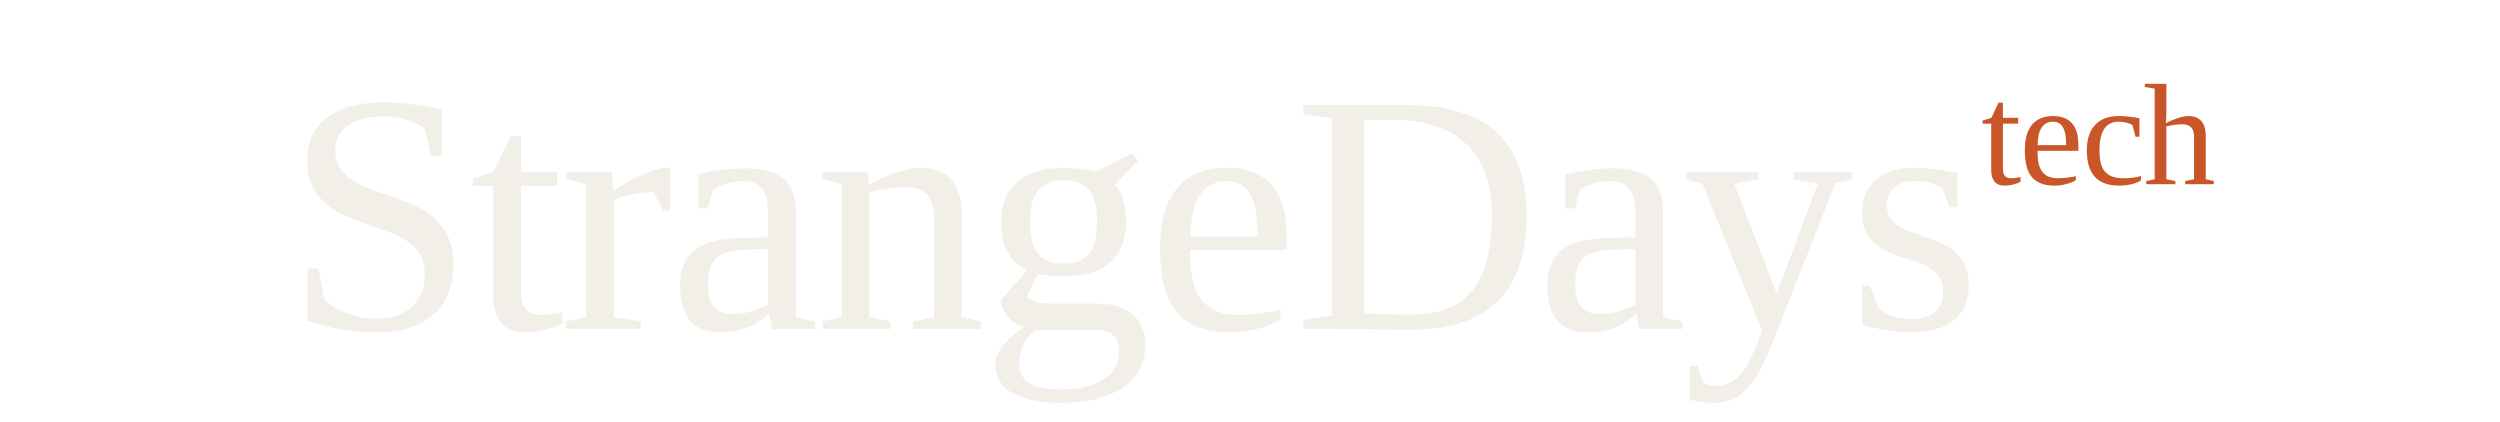
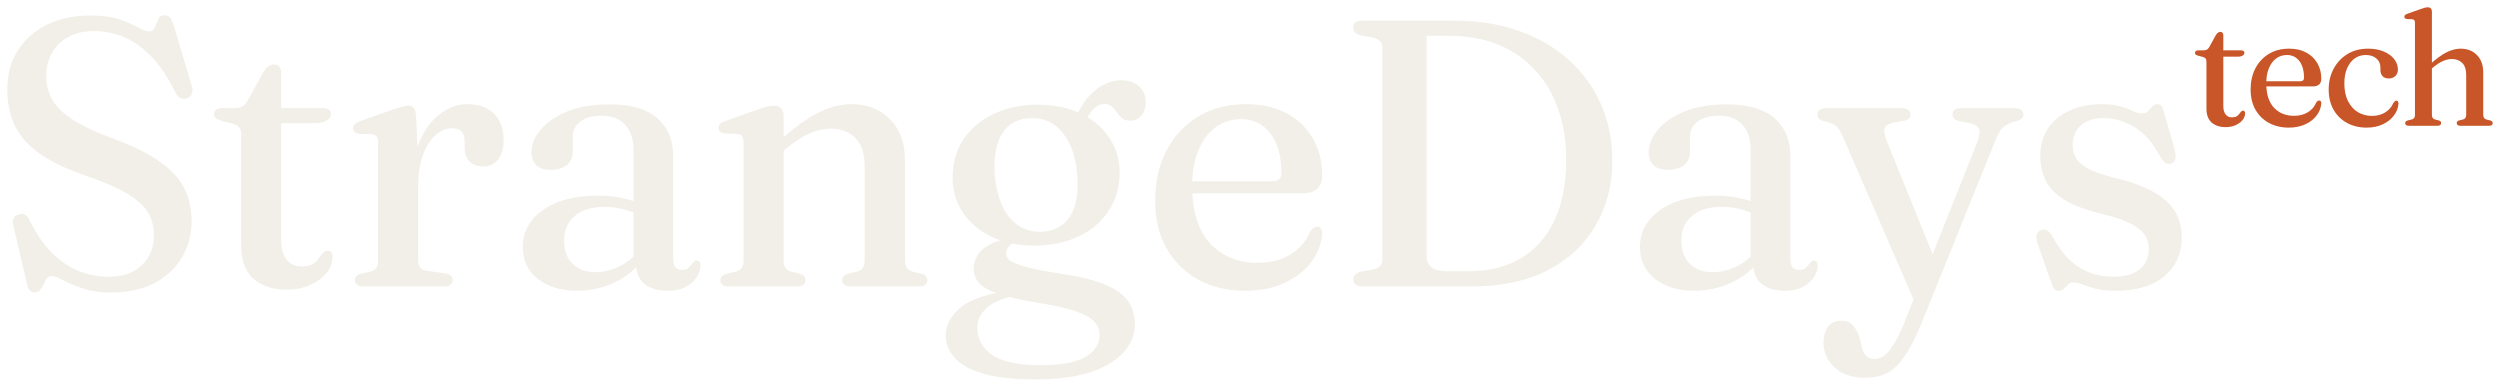
- <svg xmlns="http://www.w3.org/2000/svg" viewBox="0 0 380 64" role="img" aria-label="StrangeDaysTech">
-   <text x="190" y="50" text-anchor="middle" font-family="'Fraunces', ui-serif, Georgia, 'Times New Roman', serif" font-size="52" font-weight="500" fill="#f1efe8" letter-spacing="-0.015em">StrangeDays<tspan font-size="22" fill="#c95628" dy="-22">tech</tspan>
-   </text>
+ <svg xmlns="http://www.w3.org/2000/svg" viewBox="19.818 10.775 342.374 52.965" role="img" aria-label="StrangeDaysTech">
+   <path fill="#f1efe8" d="m 34.988,50.832 q -2.288,0 -3.952,-0.598 -1.638,-0.572 -2.652,-1.118 -0.988,-0.546 -1.43,-0.546 -0.442,0 -0.702,0.338 -0.234,0.338 -0.442,0.78 -0.208,0.442 -0.494,0.78 -0.26,0.364 -0.702,0.364 -0.442,0 -0.728,-0.286 -0.26,-0.26 -0.364,-0.858 l -1.924,-8.216 q -0.104,-0.468 0.078,-0.806 0.208,-0.364 0.65,-0.52 0.546,-0.182 0.91,0.026 0.39,0.208 0.624,0.754 1.378,2.808 3.12,4.524 1.742,1.69 3.692,2.47 1.976,0.754 4.004,0.754 2.912,0 4.55,-1.56 1.664,-1.586 1.664,-4.108 0.026,-1.612 -0.702,-2.964 -0.728,-1.378 -2.756,-2.626 -2.028,-1.274 -5.928,-2.6 -3.874,-1.326 -6.24,-2.99 -2.34,-1.664 -3.406,-3.822 -1.04,-2.184 -1.04,-4.94 0,-3.068 1.404,-5.33 1.43,-2.288 4.004,-3.562 2.574,-1.274 5.98,-1.274 2.418,0 3.978,0.546 1.586,0.546 2.522,1.092 0.936,0.546 1.534,0.546 0.572,0 0.78,-0.546 0.208,-0.546 0.442,-1.092 0.234,-0.572 0.884,-0.572 0.468,0 0.728,0.286 0.286,0.286 0.52,1.04 l 2.522,8.476 q 0.156,0.546 -0.052,0.988 -0.182,0.416 -0.65,0.598 -0.494,0.13 -0.884,-0.052 -0.364,-0.182 -0.65,-0.676 -1.534,-3.172 -3.354,-5.018 -1.794,-1.872 -3.77,-2.678 -1.976,-0.806 -4.056,-0.806 -2.99,0 -4.784,1.716 -1.768,1.716 -1.768,4.498 0,1.638 0.754,3.068 0.754,1.404 2.704,2.73 1.976,1.326 5.668,2.704 4.03,1.482 6.396,3.146 2.366,1.638 3.38,3.666 1.014,2.002 1.014,4.602 -0.026,2.652 -1.326,4.862 -1.274,2.184 -3.744,3.51 -2.444,1.3 -6.006,1.3 z m 16.692,-23.114 -1.404,-0.364 q -0.65,-0.182 -0.91,-0.39 -0.234,-0.234 -0.234,-0.572 0,-0.39 0.286,-0.598 0.286,-0.208 0.78,-0.208 h 1.638 q 0.702,0 1.118,-0.208 0.416,-0.234 0.78,-0.806 l 2.08,-3.796 q 0.364,-0.624 0.728,-0.884 0.39,-0.286 0.832,-0.286 0.442,0 0.676,0.286 0.26,0.286 0.26,0.806 v 22.88 q 0,1.768 0.728,2.73 0.754,0.962 2.08,0.962 0.962,0 1.482,-0.312 0.546,-0.338 0.832,-0.754 0.312,-0.416 0.572,-0.728 0.26,-0.338 0.676,-0.364 0.338,-0.026 0.494,0.208 0.182,0.208 0.182,0.676 0,1.118 -0.806,2.132 -0.806,1.014 -2.236,1.664 -1.404,0.65 -3.224,0.65 -2.86,0 -4.55,-1.482 -1.69,-1.508 -1.69,-4.498 V 29.2 q 0,-0.624 -0.26,-0.962 -0.26,-0.338 -0.91,-0.52 z m 4.186,-0.078 v -2.054 h 8.164 q 0.52,0 0.806,0.208 0.312,0.182 0.312,0.572 0,0.546 -0.572,0.91 -0.546,0.364 -1.716,0.364 z m 20.306,8.814 q 0,-3.692 1.092,-6.24 1.092,-2.548 2.834,-3.848 1.742,-1.326 3.718,-1.326 2.366,0 3.666,1.3 1.3,1.3 1.3,3.588 0,1.794 -0.78,2.73 -0.754,0.91 -1.976,0.91 -1.222,0 -1.898,-0.676 -0.676,-0.702 -0.676,-1.924 v -0.884 q 0,-0.858 -0.416,-1.3 -0.416,-0.442 -1.352,-0.442 -1.118,0 -2.184,0.91 -1.066,0.91 -1.742,2.704 -0.676,1.768 -0.676,4.498 z m 0.624,-9.854 0.286,6.11 v 13.728 q 0,0.624 0.286,0.988 0.312,0.338 1.014,0.442 l 2.366,0.338 q 0.52,0.078 0.78,0.312 0.286,0.208 0.286,0.598 0,0.416 -0.312,0.65 -0.286,0.234 -0.91,0.234 h -10.998 q -0.598,0 -0.884,-0.234 -0.286,-0.234 -0.286,-0.624 0,-0.312 0.208,-0.546 0.234,-0.234 0.676,-0.338 l 1.248,-0.286 q 0.52,-0.13 0.78,-0.468 0.26,-0.364 0.26,-1.066 V 30.292 q 0,-0.572 -0.208,-0.832 -0.182,-0.26 -0.624,-0.312 l -1.768,-0.052 q -0.442,-0.078 -0.65,-0.26 -0.182,-0.208 -0.182,-0.494 0,-0.338 0.234,-0.546 0.234,-0.234 0.78,-0.442 l 4.238,-1.508 q 1.04,-0.338 1.534,-0.468 0.494,-0.13 0.78,-0.13 0.52,0 0.754,0.312 0.234,0.286 0.312,1.04 z m 30.108,20.202 v -0.52 l -0.338,-0.156 v -14.82 q 0,-2.262 -1.144,-3.458 -1.118,-1.222 -3.198,-1.222 -1.976,0 -2.964,0.832 -0.988,0.806 -0.988,1.95 v 2.054 q 0,1.222 -0.806,1.898 -0.806,0.676 -2.262,0.676 -1.274,0 -1.95,-0.65 -0.65,-0.65 -0.65,-1.742 0,-1.612 1.248,-3.094 1.248,-1.508 3.614,-2.496 2.392,-0.988 5.798,-0.988 4.42,0 6.578,1.898 2.158,1.898 2.158,5.096 v 14.066 q 0,0.858 0.312,1.248 0.338,0.364 0.91,0.364 0.65,0 0.91,-0.286 0.286,-0.286 0.494,-0.572 0.13,-0.182 0.26,-0.286 0.13,-0.13 0.338,-0.13 0.286,0 0.39,0.182 0.13,0.182 0.13,0.546 0,0.754 -0.52,1.534 -0.494,0.78 -1.482,1.326 -0.988,0.546 -2.444,0.546 -2.08,0 -3.25,-0.962 -1.144,-0.988 -1.144,-2.834 z m -15.496,-2.21 q 0,-3.068 2.756,-5.044 2.756,-1.976 7.644,-1.976 1.794,0 3.25,0.338 1.482,0.312 2.626,0.832 l -0.442,1.404 q -1.066,-0.468 -2.21,-0.754 -1.118,-0.286 -2.47,-0.286 -2.574,0 -4.03,1.248 -1.456,1.222 -1.456,3.354 0,2.106 1.196,3.224 1.196,1.118 3.042,1.118 1.716,0 3.328,-0.78 1.612,-0.806 2.782,-2.262 l 0.546,1.196 q -1.56,2.106 -3.978,3.25 -2.418,1.144 -5.148,1.144 -3.25,0 -5.356,-1.612 -2.08,-1.638 -2.08,-4.394 z M 127.132,26.6 v 19.838 q 0,0.676 0.26,1.04 0.26,0.364 0.754,0.494 l 1.17,0.286 q 0.806,0.234 0.806,0.832 0,0.91 -1.196,0.91 h -9.308 q -0.572,0 -0.858,-0.234 -0.286,-0.234 -0.286,-0.624 0,-0.312 0.208,-0.546 0.234,-0.234 0.676,-0.338 l 1.248,-0.286 q 0.52,-0.156 0.78,-0.494 0.26,-0.338 0.26,-1.014 V 30.266 q 0,-0.572 -0.208,-0.832 -0.182,-0.26 -0.624,-0.312 l -1.768,-0.078 q -0.442,-0.078 -0.65,-0.26 -0.182,-0.182 -0.182,-0.494 0,-0.312 0.208,-0.546 0.234,-0.234 0.806,-0.416 l 4.316,-1.534 q 0.832,-0.286 1.326,-0.416 0.52,-0.13 0.936,-0.13 0.65,0 0.988,0.364 0.338,0.364 0.338,0.988 z m -0.754,5.512 -1.014,-1.014 1.144,-0.988 q 3.094,-2.782 5.434,-3.926 2.34,-1.144 4.472,-1.144 3.276,0 5.304,2.08 2.028,2.054 2.028,5.616 v 13.598 q 0,0.754 0.286,1.144 0.286,0.364 0.832,0.52 l 1.092,0.26 q 0.442,0.104 0.65,0.338 0.208,0.234 0.208,0.546 0,0.39 -0.26,0.624 -0.26,0.234 -0.884,0.234 h -9.308 q -1.196,0 -1.196,-0.91 0,-0.598 0.806,-0.832 l 1.196,-0.286 q 0.572,-0.13 0.806,-0.52 0.26,-0.39 0.26,-1.118 V 33.542 q 0,-2.6 -1.274,-3.874 -1.274,-1.274 -3.406,-1.274 -1.326,0 -2.86,0.65 -1.508,0.65 -3.198,2.08 z m 39.052,16.198 q -3.666,-0.572 -5.33,-1.04 -1.638,-0.494 -2.08,-0.91 -0.416,-0.442 -0.416,-0.884 0,-0.52 0.39,-0.962 0.39,-0.442 1.378,-0.884 l -0.702,-0.338 q -2.106,0.312 -3.328,0.988 -1.196,0.65 -1.69,1.508 -0.494,0.832 -0.494,1.742 0,1.118 0.702,1.976 0.728,0.832 2.704,1.508 2.002,0.676 5.85,1.3 3.172,0.52 4.888,1.144 1.716,0.624 2.392,1.378 0.702,0.754 0.702,1.768 0,1.274 -0.858,2.21 -0.832,0.962 -2.6,1.456 -1.742,0.52 -4.472,0.52 -4.836,0 -6.838,-1.456 -1.976,-1.43 -1.976,-3.718 0,-1.56 1.456,-2.808 1.456,-1.222 4.316,-1.586 l -0.546,-0.754 q -5.304,0.65 -7.436,2.366 -2.106,1.742 -2.106,3.874 0,1.716 1.222,3.068 1.222,1.378 3.9,2.158 2.704,0.806 7.124,0.806 6.604,0 10.114,-2.132 3.536,-2.132 3.536,-5.46 0,-1.82 -0.936,-3.146 -0.91,-1.3 -3.042,-2.21 -2.132,-0.91 -5.824,-1.482 z m 1.17,-20.566 1.404,0.286 q 1.014,-1.82 1.664,-2.418 0.65,-0.598 1.404,-0.598 0.65,0 1.014,0.364 0.39,0.338 0.702,0.806 0.312,0.442 0.702,0.78 0.416,0.338 1.118,0.338 0.962,0 1.534,-0.702 0.572,-0.728 0.572,-1.872 0,-1.378 -0.936,-2.158 -0.91,-0.806 -2.392,-0.806 -1.69,0 -3.25,1.118 -1.534,1.092 -2.652,3.276 z m 6.552,6.656 q 0,-2.626 -1.404,-4.732 -1.378,-2.106 -3.9,-3.328 -2.496,-1.222 -5.902,-1.222 -3.406,0 -6.058,1.274 -2.626,1.248 -4.134,3.484 -1.482,2.236 -1.482,5.226 0,2.652 1.404,4.758 1.404,2.106 3.9,3.328 2.522,1.222 5.876,1.222 3.432,0 6.058,-1.248 2.652,-1.248 4.134,-3.51 1.508,-2.262 1.508,-5.252 z m -12.168,-7.436 q 2.678,-0.13 4.368,2.002 1.716,2.106 2.002,5.85 0.286,3.614 -1.014,5.616 -1.3,1.976 -3.9,2.08 -1.794,0.078 -3.172,-0.858 -1.378,-0.936 -2.21,-2.73 -0.806,-1.794 -1.014,-4.29 -0.156,-2.392 0.364,-4.082 0.52,-1.716 1.664,-2.626 1.17,-0.936 2.912,-0.962 z m 39.91,7.852 q 0,1.17 -0.702,1.82 -0.702,0.624 -2.054,0.624 h -16.588 v -1.664 h 12.48 q 1.274,0 1.274,-1.118 0,-3.484 -1.508,-5.434 -1.508,-1.95 -4.004,-1.95 -2.002,0 -3.51,1.118 -1.508,1.118 -2.366,3.198 -0.832,2.054 -0.832,4.862 0,5.174 2.47,7.852 2.496,2.652 6.5,2.652 2.574,0 4.472,-1.144 1.898,-1.17 2.678,-3.068 0.312,-0.468 0.52,-0.598 0.234,-0.156 0.52,-0.156 0.364,0 0.52,0.312 0.156,0.286 0.13,0.676 -0.182,2.158 -1.56,3.952 -1.378,1.768 -3.692,2.808 -2.314,1.04 -5.278,1.04 -3.64,0 -6.448,-1.534 -2.782,-1.534 -4.342,-4.29 -1.56,-2.782 -1.56,-6.526 0,-3.796 1.508,-6.76 1.534,-2.99 4.316,-4.706 2.808,-1.742 6.656,-1.742 3.198,0 5.512,1.248 2.34,1.248 3.614,3.458 1.274,2.184 1.274,5.07 z m 4.238,14.274 q 0,-0.806 0.988,-1.092 l 1.716,-0.312 q 0.65,-0.156 0.962,-0.468 0.338,-0.338 0.338,-0.91 V 17.292 q 0,-0.572 -0.338,-0.884 -0.312,-0.338 -0.962,-0.494 l -1.716,-0.312 q -0.988,-0.286 -0.988,-1.092 0,-0.416 0.312,-0.65 0.312,-0.26 0.962,-0.26 h 12.636 q 4.862,0 8.84,1.43 3.978,1.404 6.812,3.978 2.86,2.574 4.394,6.084 1.534,3.484 1.534,7.722 0,4.94 -2.288,8.84 -2.262,3.9 -6.552,6.136 -4.29,2.21 -10.426,2.21 h -14.95 q -0.65,0 -0.962,-0.26 -0.312,-0.26 -0.312,-0.65 z m 15.86,-1.17 q 4.082,0 7.072,-1.742 2.99,-1.768 4.602,-5.148 1.638,-3.406 1.638,-8.372 0,-3.874 -1.118,-6.994 -1.092,-3.12 -3.198,-5.356 -2.08,-2.236 -5.018,-3.432 -2.938,-1.196 -6.604,-1.196 h -3.172 v 30.082 q 0,1.092 0.676,1.638 0.676,0.52 2.08,0.52 z m 38.912,-1.118 v -0.52 l -0.338,-0.156 v -14.82 q 0,-2.262 -1.144,-3.458 -1.118,-1.222 -3.198,-1.222 -1.976,0 -2.964,0.832 -0.988,0.806 -0.988,1.95 v 2.054 q 0,1.222 -0.806,1.898 -0.806,0.676 -2.262,0.676 -1.274,0 -1.95,-0.65 -0.65,-0.65 -0.65,-1.742 0,-1.612 1.248,-3.094 1.248,-1.508 3.614,-2.496 2.392,-0.988 5.798,-0.988 4.42,0 6.578,1.898 2.158,1.898 2.158,5.096 v 14.066 q 0,0.858 0.312,1.248 0.338,0.364 0.91,0.364 0.65,0 0.91,-0.286 0.286,-0.286 0.494,-0.572 0.13,-0.182 0.26,-0.286 0.13,-0.13 0.338,-0.13 0.286,0 0.39,0.182 0.13,0.182 0.13,0.546 0,0.754 -0.52,1.534 -0.494,0.78 -1.482,1.326 -0.988,0.546 -2.444,0.546 -2.08,0 -3.25,-0.962 -1.144,-0.988 -1.144,-2.834 z m -15.496,-2.21 q 0,-3.068 2.756,-5.044 2.756,-1.976 7.644,-1.976 1.794,0 3.25,0.338 1.482,0.312 2.626,0.832 l -0.442,1.404 q -1.066,-0.468 -2.21,-0.754 -1.118,-0.286 -2.47,-0.286 -2.574,0 -4.03,1.248 -1.456,1.222 -1.456,3.354 0,2.106 1.196,3.224 1.196,1.118 3.042,1.118 1.716,0 3.328,-0.78 1.612,-0.806 2.782,-2.262 l 0.546,1.196 q -1.56,2.106 -3.978,3.25 -2.418,1.144 -5.148,1.144 -3.25,0 -5.356,-1.612 -2.08,-1.638 -2.08,-4.394 z m 40.607,2.288 -2.808,5.668 -10.036,-23.114 q -0.468,-1.066 -0.962,-1.456 -0.468,-0.39 -1.638,-0.624 -0.468,-0.13 -0.676,-0.338 -0.182,-0.208 -0.182,-0.572 0,-0.39 0.286,-0.624 0.312,-0.234 0.832,-0.234 h 10.478 q 0.546,0 0.832,0.234 0.312,0.208 0.312,0.598 0,0.364 -0.208,0.598 -0.208,0.208 -0.754,0.312 l -1.092,0.182 q -1.274,0.234 -1.482,0.832 -0.208,0.572 0.416,2.054 z m -4.446,8.19 2.08,-5.2 0.702,-1.43 7.098,-17.81 q 0.624,-1.508 0.39,-2.158 -0.208,-0.65 -1.508,-0.884 l -1.118,-0.208 q -0.546,-0.13 -0.78,-0.338 -0.208,-0.234 -0.208,-0.624 0,-0.39 0.286,-0.598 0.312,-0.234 0.858,-0.234 h 7.436 q 0.494,0 0.806,0.234 0.312,0.234 0.312,0.624 0,0.312 -0.208,0.546 -0.182,0.208 -0.754,0.364 -1.222,0.312 -1.82,0.858 -0.572,0.52 -1.092,1.872 l -9.984,24.726 q -1.248,3.042 -2.392,4.706 -1.118,1.69 -2.418,2.34 -1.274,0.65 -3.016,0.65 -2.678,0 -4.186,-1.43 -1.508,-1.404 -1.508,-3.38 0,-1.404 0.65,-2.21 0.65,-0.78 1.794,-0.78 1.066,0 1.638,0.676 0.598,0.702 0.91,1.82 l 0.208,0.884 q 0.156,0.936 0.598,1.378 0.468,0.468 1.118,0.468 0.702,0 1.3,-0.39 0.624,-0.39 1.3,-1.456 0.702,-1.04 1.508,-3.016 z m 27.3,-28.132 q -1.95,0 -3.094,1.04 -1.118,1.014 -1.118,2.626 0,0.988 0.468,1.82 0.468,0.806 1.69,1.456 1.222,0.65 3.484,1.222 3.588,0.832 5.616,2.054 2.028,1.196 2.86,2.73 0.832,1.534 0.832,3.38 0,3.328 -2.366,5.33 -2.366,2.002 -6.786,2.002 -1.612,0 -2.678,-0.286 -1.04,-0.286 -1.742,-0.572 -0.676,-0.286 -1.196,-0.286 -0.546,0 -0.832,0.312 -0.286,0.286 -0.572,0.572 -0.26,0.286 -0.702,0.286 -0.364,0 -0.572,-0.234 -0.208,-0.208 -0.364,-0.754 l -1.924,-5.486 q -0.234,-0.702 -0.156,-1.17 0.104,-0.468 0.572,-0.676 0.52,-0.182 0.858,0.026 0.364,0.182 0.65,0.65 1.17,2.184 2.496,3.432 1.326,1.222 2.834,1.742 1.508,0.52 3.068,0.52 2.444,0 3.666,-1.04 1.248,-1.04 1.248,-2.756 0,-1.014 -0.52,-1.846 -0.52,-0.858 -1.898,-1.586 -1.352,-0.728 -3.9,-1.352 -3.172,-0.754 -5.07,-1.846 -1.872,-1.118 -2.678,-2.626 -0.806,-1.534 -0.806,-3.562 0,-2.08 1.014,-3.64 1.04,-1.586 2.938,-2.47 1.898,-0.91 4.446,-0.91 1.612,0 2.626,0.312 1.04,0.312 1.69,0.65 0.676,0.312 1.196,0.312 0.546,0 0.858,-0.312 0.312,-0.338 0.572,-0.65 0.286,-0.312 0.728,-0.312 0.286,0 0.494,0.234 0.234,0.208 0.338,0.728 l 1.482,5.174 q 0.182,0.78 0.13,1.274 -0.052,0.494 -0.572,0.702 -0.468,0.182 -0.832,-0.078 -0.338,-0.26 -0.702,-0.884 -1.508,-2.834 -3.562,-4.03 -2.028,-1.222 -4.212,-1.222 z" />
+   <path fill="#c95628" d="m 321.495,18.573 -0.594,-0.154 q -0.275,-0.077 -0.385,-0.165 -0.099,-0.099 -0.099,-0.242 0,-0.165 0.121,-0.253 0.121,-0.088 0.33,-0.088 h 0.693 q 0.297,0 0.473,-0.088 0.176,-0.099 0.33,-0.341 l 0.88,-1.606 q 0.154,-0.264 0.308,-0.374 0.165,-0.121 0.352,-0.121 0.187,0 0.286,0.121 0.11,0.121 0.11,0.341 v 9.68 q 0,0.748 0.308,1.155 0.319,0.407 0.88,0.407 0.407,0 0.627,-0.132 0.231,-0.143 0.352,-0.319 0.132,-0.176 0.242,-0.308 0.11,-0.143 0.286,-0.154 0.143,-0.011 0.209,0.088 0.077,0.088 0.077,0.286 0,0.473 -0.341,0.902 -0.341,0.429 -0.946,0.704 -0.594,0.275 -1.364,0.275 -1.21,0 -1.925,-0.627 -0.715,-0.638 -0.715,-1.903 V 19.2 q 0,-0.264 -0.11,-0.407 -0.11,-0.143 -0.385,-0.22 z m 1.771,-0.033 v -0.869 h 3.454 q 0.22,0 0.341,0.088 0.132,0.077 0.132,0.242 0,0.231 -0.242,0.385 -0.231,0.154 -0.726,0.154 z m 14.451,3.036 q 0,0.495 -0.297,0.77 -0.297,0.264 -0.869,0.264 h -7.018 v -0.704 h 5.28 q 0.539,0 0.539,-0.473 0,-1.474 -0.638,-2.299 -0.638,-0.825 -1.694,-0.825 -0.847,0 -1.485,0.473 -0.638,0.473 -1.001,1.353 -0.352,0.869 -0.352,2.057 0,2.189 1.045,3.322 1.056,1.122 2.75,1.122 1.089,0 1.892,-0.484 0.803,-0.495 1.133,-1.298 0.132,-0.198 0.22,-0.253 0.099,-0.066 0.22,-0.066 0.154,0 0.22,0.132 0.066,0.121 0.055,0.286 -0.077,0.913 -0.66,1.672 -0.583,0.748 -1.562,1.188 -0.979,0.44 -2.233,0.44 -1.54,0 -2.728,-0.649 -1.177,-0.649 -1.837,-1.815 -0.66,-1.177 -0.66,-2.761 0,-1.606 0.638,-2.86 0.649,-1.265 1.826,-1.991 1.188,-0.737 2.816,-0.737 1.353,0 2.332,0.528 0.99,0.528 1.529,1.463 0.539,0.924 0.539,2.145 z M 348.212,20.3 q 0,0.528 -0.341,0.88 -0.341,0.341 -0.902,0.341 -0.55,0 -0.858,-0.308 -0.297,-0.319 -0.297,-0.847 v -0.341 q 0,-0.759 -0.539,-1.232 -0.539,-0.484 -1.485,-0.484 -0.847,0 -1.507,0.473 -0.649,0.473 -1.034,1.353 -0.374,0.869 -0.374,2.046 0,1.441 0.495,2.431 0.495,0.99 1.353,1.518 0.858,0.517 1.936,0.517 1.056,0 1.826,-0.484 0.77,-0.495 1.1,-1.287 0.132,-0.176 0.22,-0.242 0.099,-0.077 0.22,-0.077 0.143,0 0.198,0.132 0.066,0.121 0.066,0.286 -0.066,0.902 -0.649,1.65 -0.572,0.748 -1.529,1.188 -0.946,0.44 -2.167,0.44 -1.54,0 -2.717,-0.649 -1.177,-0.649 -1.837,-1.815 -0.66,-1.177 -0.66,-2.761 0,-1.573 0.671,-2.827 0.671,-1.265 1.881,-2.013 1.21,-0.748 2.838,-0.748 1.265,0 2.189,0.407 0.924,0.396 1.408,1.045 0.495,0.649 0.495,1.408 z m 4.335,0.132 -0.429,-0.429 0.484,-0.418 q 1.32,-1.177 2.299,-1.661 0.99,-0.484 1.892,-0.484 1.386,0 2.244,0.88 0.858,0.869 0.858,2.376 v 5.753 q 0,0.319 0.121,0.484 0.121,0.154 0.352,0.22 l 0.462,0.11 q 0.187,0.044 0.275,0.143 0.088,0.099 0.088,0.231 0,0.165 -0.11,0.264 -0.11,0.099 -0.374,0.099 h -3.938 q -0.506,0 -0.506,-0.385 0,-0.253 0.341,-0.352 l 0.506,-0.121 q 0.242,-0.055 0.341,-0.22 0.11,-0.165 0.11,-0.473 v -5.412 q 0,-1.1 -0.539,-1.639 -0.539,-0.539 -1.441,-0.539 -0.561,0 -1.199,0.275 -0.638,0.275 -1.364,0.88 z m 0.319,-8.085 v 14.146 q 0,0.286 0.11,0.44 0.11,0.154 0.319,0.209 l 0.495,0.121 q 0.341,0.099 0.341,0.352 0,0.385 -0.506,0.385 h -3.938 q -0.242,0 -0.363,-0.099 -0.121,-0.099 -0.121,-0.264 0,-0.132 0.088,-0.231 0.099,-0.099 0.286,-0.143 l 0.528,-0.121 q 0.22,-0.066 0.33,-0.209 0.11,-0.143 0.11,-0.429 V 13.898 q 0,-0.253 -0.088,-0.352 -0.077,-0.11 -0.264,-0.132 l -0.748,-0.033 q -0.187,-0.033 -0.275,-0.11 -0.077,-0.077 -0.077,-0.209 0,-0.132 0.088,-0.22 0.099,-0.099 0.341,-0.187 l 1.826,-0.649 q 0.352,-0.121 0.561,-0.176 0.22,-0.055 0.396,-0.055 0.275,0 0.418,0.154 0.143,0.154 0.143,0.418 z" />
</svg>
